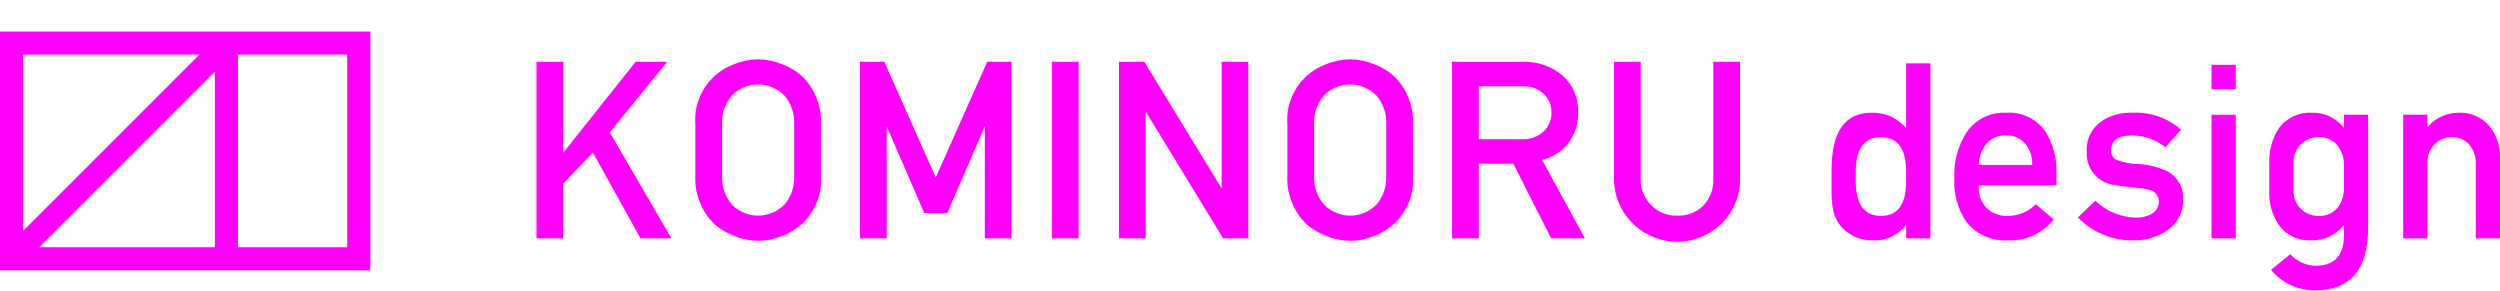
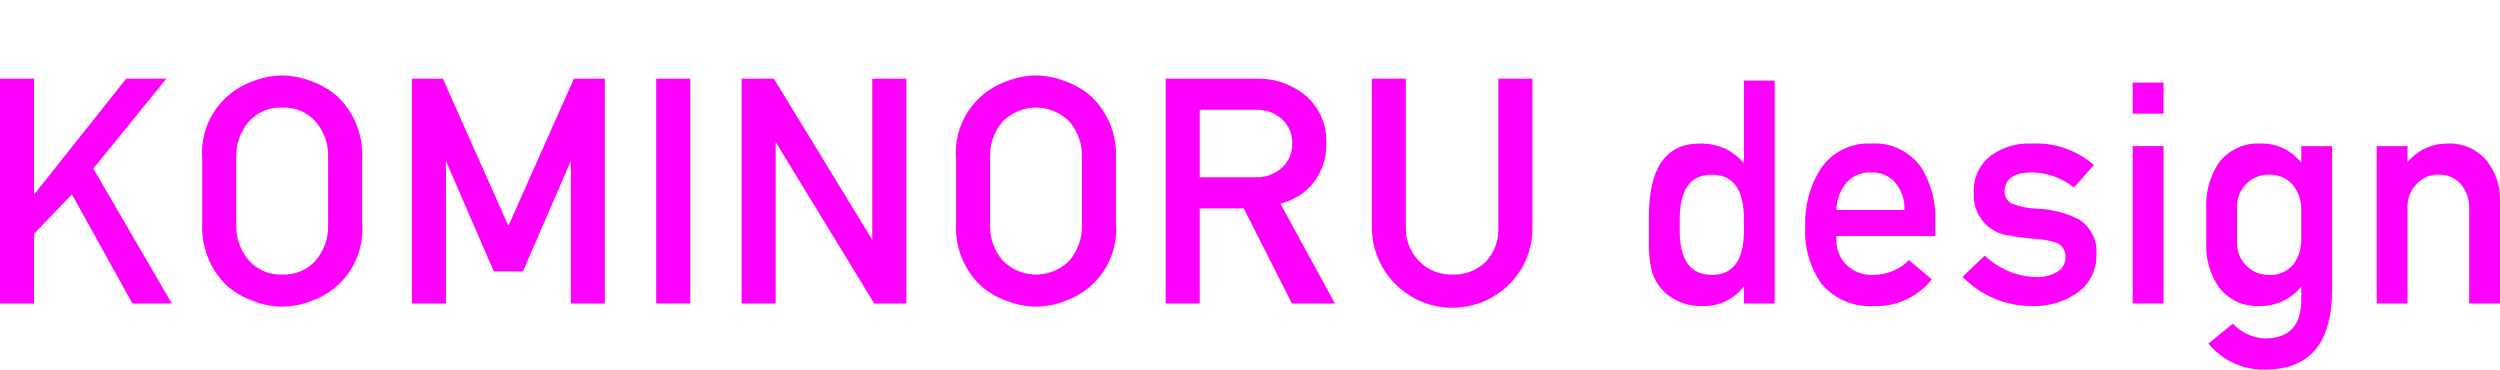
- <svg xmlns="http://www.w3.org/2000/svg" id="b480b36e-9089-42fd-b6fe-6eec8072ae75" data-name="レイヤー 1" width="195.149" height="22.658" viewBox="0 0 195.149 22.658">
-   <path d="M52.409,18.603H49.995l-3.711-6.69-2.32,2.42v4.27H41.879V4.824h2.086V11.93l5.649-7.106h2.464l-4.481,5.51Z" style="fill: #f0f" />
-   <path d="M64.081,13.663A4.639,4.639,0,0,1,61.03,18.425a5.013,5.013,0,0,1-1.85.374,5.098,5.098,0,0,1-1.821-.364,4.946,4.946,0,0,1-1.584-.934,4.955,4.955,0,0,1-1.496-3.838V9.765A4.641,4.641,0,0,1,57.33,5.002a5.009,5.009,0,0,1,1.85-.374,5.112,5.112,0,0,1,1.821.364,4.983,4.983,0,0,1,1.585.935,4.958,4.958,0,0,1,1.496,3.838Zm-2.086.118V9.647a3.197,3.197,0,0,0-.758-2.185,2.875,2.875,0,0,0-4.114,0,3.196,3.196,0,0,0-.758,2.185v4.134a3.171,3.171,0,0,0,.768,2.185,2.864,2.864,0,0,0,4.104,0A3.196,3.196,0,0,0,61.995,13.781Z" style="fill: #f0f" />
-   <path d="M78.961,18.603H76.875v-8.74l-2.933,6.771H72.151l-2.933-6.77v8.739H67.132V4.824H69.03l3.994,8.973h.045l3.994-8.973h1.899Z" style="fill: #f0f" />
-   <path d="M84.197,18.603H82.11V4.824h2.086Z" style="fill: #f0f" />
-   <path d="M97.443,18.603H95.475l-6.043-9.9v9.9H87.346V4.824h1.979l6.032,9.882V4.824h2.086Z" style="fill: #f0f" />
-   <path d="M110.295,13.663a4.639,4.639,0,0,1-3.051,4.763,5.006,5.006,0,0,1-1.85.374,5.095,5.095,0,0,1-1.821-.364,4.947,4.947,0,0,1-1.585-.934,4.955,4.955,0,0,1-1.496-3.838V9.765a4.641,4.641,0,0,1,3.051-4.763,5.011,5.011,0,0,1,1.85-.374,5.11,5.11,0,0,1,1.82.364,4.985,4.985,0,0,1,1.585.935,4.957,4.957,0,0,1,1.495,3.838Zm-2.086.118V9.647a3.194,3.194,0,0,0-.758-2.185,2.875,2.875,0,0,0-4.114,0,3.197,3.197,0,0,0-.758,2.185v4.134a3.172,3.172,0,0,0,.768,2.185,2.864,2.864,0,0,0,4.104,0A3.193,3.193,0,0,0,108.209,13.781Z" style="fill: #f0f" />
-   <path d="M123.719,18.603h-2.637l-2.953-5.827H115.433v5.827h-2.087V4.824h5.512a4.573,4.573,0,0,1,3.1,1.063,3.625,3.625,0,0,1,1.23,2.893,3.723,3.723,0,0,1-1.101,2.775,3.807,3.807,0,0,1-1.713.925ZM121.102,8.8a1.919,1.919,0,0,0-.631-1.501,2.267,2.267,0,0,0-1.574-.566H115.433v4.134h3.444a2.281,2.281,0,0,0,1.584-.575A1.912,1.912,0,0,0,121.102,8.8Z" style="fill: #f0f" />
-   <path d="M135.825,13.859a4.82,4.82,0,0,1-1.388,3.543,4.941,4.941,0,0,1-8.454-3.543V4.824H128.07v9.133a2.811,2.811,0,0,0,.808,2.047,2.711,2.711,0,0,0,2.027.827,2.756,2.756,0,0,0,2.066-.787,2.862,2.862,0,0,0,.768-2.087V4.824h2.086Z" style="fill: #f0f" />
-   <path d="M150.685,18.603h-1.89V17.54a2.996,2.996,0,0,1-2.559,1.221,3.277,3.277,0,0,1-1.988-.591,2.863,2.863,0,0,1-1.141-1.712,7.518,7.518,0,0,1-.139-1.693V13.289q0-4.488,3.11-4.488a3.59,3.59,0,0,1,1.732.394,4.577,4.577,0,0,1,.984.788V4.942h1.89Zm-1.89-4.466v-.713q0-2.715-1.968-2.715t-1.969,2.715v.713q0,2.714,1.969,2.714Q148.795,16.851,148.795,14.137Z" style="fill: #f0f" />
-   <path d="M160.527,14.469h-6.062v.176a2.132,2.132,0,0,0,.62,1.601,2.223,2.223,0,0,0,1.624.605,3.043,3.043,0,0,0,2.204-.905l1.398,1.181a4.297,4.297,0,0,1-3.523,1.634,3.874,3.874,0,0,1-3.248-1.378,5.526,5.526,0,0,1-.984-3.483,6.135,6.135,0,0,1,.926-3.524A3.513,3.513,0,0,1,156.59,8.8a3.474,3.474,0,0,1,3.07,1.456,5.822,5.822,0,0,1,.866,3.386Zm-1.89-1.595a2.403,2.403,0,0,0-.531-1.633,1.835,1.835,0,0,0-1.496-.67,1.91,1.91,0,0,0-1.545.64,2.745,2.745,0,0,0-.601,1.663Z" style="fill: #f0f" />
-   <path d="M170.408,15.591a2.768,2.768,0,0,1-1.239,2.401,4.516,4.516,0,0,1-2.678.768,5.854,5.854,0,0,1-4.291-1.791l1.358-1.299a4.732,4.732,0,0,0,3.169,1.318,2.427,2.427,0,0,0,1.201-.275,1.071,1.071,0,0,0,.59-.984.905.905,0,0,0-.669-.886,5.352,5.352,0,0,0-1.2-.197q-1.044-.098-1.536-.196a2.47,2.47,0,0,1-2.224-2.618,2.686,2.686,0,0,1,1.062-2.303,3.986,3.986,0,0,1,2.5-.729,5.356,5.356,0,0,1,3.799,1.319L169.03,11.497a4.171,4.171,0,0,0-2.598-.925q-1.654,0-1.654,1.201a.795.795,0,0,0,.492.729,4.797,4.797,0,0,0,1.556.295,6.035,6.035,0,0,1,2.499.65A2.331,2.331,0,0,1,170.408,15.591Z" style="fill: #f0f" />
-   <path d="M174.522,6.97h-1.891V5.061h1.891Zm0,11.633h-1.891V8.958h1.891Z" style="fill: #f0f" />
-   <path d="M184.854,17.756q0,4.901-4.094,4.901a4.331,4.331,0,0,1-3.483-1.595l1.495-1.22a2.797,2.797,0,0,0,1.969.905q2.224,0,2.225-2.367V17.56a3.156,3.156,0,0,1-2.559,1.2,2.927,2.927,0,0,1-2.5-1.161,4.419,4.419,0,0,1-.768-2.717v-2.106a4.668,4.668,0,0,1,.768-2.795A3.002,3.002,0,0,1,180.465,8.8a3.042,3.042,0,0,1,2.5,1.181V8.958h1.889Zm-1.889-3.164V12.889a2.343,2.343,0,0,0-.521-1.555,1.785,1.785,0,0,0-1.447-.624,1.902,1.902,0,0,0-1.407.565,1.927,1.927,0,0,0-.561,1.416V14.87a1.929,1.929,0,0,0,.561,1.417,1.903,1.903,0,0,0,1.407.564,1.817,1.817,0,0,0,1.496-.654A2.558,2.558,0,0,0,182.965,14.592Z" style="fill: #f0f" />
-   <path d="M195.149,18.603h-1.89v-5.812a2.22,2.22,0,0,0-.502-1.493A1.728,1.728,0,0,0,191.37,10.71a1.768,1.768,0,0,0-1.348.58,1.98,1.98,0,0,0-.541,1.404v5.91H187.59V8.958h1.891V9.942A3.131,3.131,0,0,1,191.92,8.8a2.953,2.953,0,0,1,2.402,1.043,3.768,3.768,0,0,1,.826,2.539Z" style="fill: #f0f" />
-   <rect x="6.034" y="-1.772" width="16.834" height="27.102" transform="translate(26.2299 -2.6722) rotate(90)" style="fill: none;stroke: #f0f;stroke-miterlimit: 10;stroke-width: 1.8px" />
-   <polyline points="0.9 20.196 17.673 3.423 17.673 20.196" style="fill: none;stroke: #f0f;stroke-linejoin: bevel;stroke-width: 1.8px" />
+ <svg xmlns="http://www.w3.org/2000/svg" id="ef455baa-27cd-4f5d-8216-b8be0d6afaec" data-name="レイヤー 1" width="153.27" height="22.658" viewBox="0 0 153.27 22.658">
+   <path d="M10.53,18.603H8.117l-3.71-6.69-2.32,2.42v4.27H0V4.824H2.086V11.93l5.649-7.106H10.2l-4.481,5.51Z" style="fill: #f0f" />
+   <path d="M22.202,13.663a4.639,4.639,0,0,1-3.051,4.763,5.013,5.013,0,0,1-1.85.374,5.097,5.097,0,0,1-1.821-.364,4.947,4.947,0,0,1-1.585-.934A4.955,4.955,0,0,1,12.4,13.663V9.765a4.641,4.641,0,0,1,3.051-4.763,5.009,5.009,0,0,1,1.85-.374,5.112,5.112,0,0,1,1.821.364,4.984,4.984,0,0,1,1.584.935,4.958,4.958,0,0,1,1.496,3.838Zm-2.086.118V9.647a3.196,3.196,0,0,0-.758-2.185,2.594,2.594,0,0,0-2.057-.866,2.595,2.595,0,0,0-2.057.866,3.197,3.197,0,0,0-.758,2.185v4.134a3.172,3.172,0,0,0,.768,2.185,2.602,2.602,0,0,0,2.047.866,2.594,2.594,0,0,0,2.057-.866A3.196,3.196,0,0,0,20.116,13.781Z" style="fill: #f0f" />
+   <path d="M37.083,18.603H34.996v-8.74l-2.933,6.771H30.272l-2.933-6.77v8.739H25.253V4.824h1.899l3.994,8.973H31.19l3.994-8.973h1.898Z" style="fill: #f0f" />
+   <path d="M42.318,18.603H40.231V4.824h2.087Z" style="fill: #f0f" />
+   <path d="M55.564,18.603H53.596l-6.043-9.9v9.9H45.467V4.824h1.979l6.032,9.882V4.824H55.564Z" style="fill: #f0f" />
+   <path d="M68.416,13.663a4.639,4.639,0,0,1-3.051,4.763,5.006,5.006,0,0,1-1.85.374,5.095,5.095,0,0,1-1.821-.364,4.948,4.948,0,0,1-1.585-.934,4.955,4.955,0,0,1-1.496-3.838V9.765A4.641,4.641,0,0,1,61.666,5.002a5.011,5.011,0,0,1,1.85-.374,5.109,5.109,0,0,1,1.82.364,4.987,4.987,0,0,1,1.585.935,4.957,4.957,0,0,1,1.495,3.838Zm-2.086.118V9.647a3.195,3.195,0,0,0-.758-2.185,2.875,2.875,0,0,0-4.114,0,3.196,3.196,0,0,0-.758,2.185v4.134a3.171,3.171,0,0,0,.768,2.185,2.864,2.864,0,0,0,4.104,0A3.194,3.194,0,0,0,66.331,13.781Z" style="fill: #f0f" />
+   <path d="M81.84,18.603H79.204l-2.953-5.827H73.554v5.827H71.467V4.824H76.979a4.573,4.573,0,0,1,3.1,1.063,3.625,3.625,0,0,1,1.23,2.893,3.723,3.723,0,0,1-1.102,2.775,3.806,3.806,0,0,1-1.713.925ZM79.223,8.8a1.92,1.92,0,0,0-.631-1.501,2.267,2.267,0,0,0-1.574-.566H73.554v4.134h3.444a2.281,2.281,0,0,0,1.584-.575A1.912,1.912,0,0,0,79.223,8.8Z" style="fill: #f0f" />
+   <path d="M93.946,13.859a4.82,4.82,0,0,1-1.388,3.543A4.941,4.941,0,0,1,84.104,13.859V4.824h2.087v9.133a2.811,2.811,0,0,0,.808,2.047,2.711,2.711,0,0,0,2.027.827,2.756,2.756,0,0,0,2.066-.787,2.863,2.863,0,0,0,.768-2.087V4.824h2.086Z" style="fill: #f0f" />
+   <path d="M108.806,18.603h-1.89V17.54a2.996,2.996,0,0,1-2.559,1.221A3.277,3.277,0,0,1,102.37,18.17a2.863,2.863,0,0,1-1.141-1.712,7.518,7.518,0,0,1-.139-1.693V13.289q0-4.488,3.11-4.488a3.59,3.59,0,0,1,1.731.394,4.577,4.577,0,0,1,.984.788V4.942h1.89Zm-1.89-4.466v-.713q0-2.715-1.968-2.715T102.98,13.424v.713q0,2.714,1.969,2.714T106.916,14.137Z" style="fill: #f0f" />
+   <path d="M118.648,14.469h-6.062v.176a2.132,2.132,0,0,0,.62,1.601,2.223,2.223,0,0,0,1.624.605,3.043,3.043,0,0,0,2.204-.905l1.398,1.181a4.297,4.297,0,0,1-3.523,1.634,3.875,3.875,0,0,1-3.248-1.378,5.526,5.526,0,0,1-.984-3.483,6.135,6.135,0,0,1,.926-3.524A3.512,3.512,0,0,1,114.711,8.8a3.474,3.474,0,0,1,3.07,1.456,5.821,5.821,0,0,1,.866,3.386Zm-1.89-1.595a2.403,2.403,0,0,0-.531-1.633,1.835,1.835,0,0,0-1.496-.67,1.91,1.91,0,0,0-1.545.64,2.745,2.745,0,0,0-.601,1.663Z" style="fill: #f0f" />
+   <path d="M128.529,15.591a2.769,2.769,0,0,1-1.239,2.401,4.516,4.516,0,0,1-2.678.768,5.854,5.854,0,0,1-4.291-1.791l1.358-1.299a4.733,4.733,0,0,0,3.169,1.318,2.427,2.427,0,0,0,1.201-.275,1.071,1.071,0,0,0,.59-.984.905.905,0,0,0-.669-.886,5.35,5.35,0,0,0-1.2-.197q-1.044-.098-1.536-.196a2.47,2.47,0,0,1-2.224-2.618,2.686,2.686,0,0,1,1.062-2.303,3.986,3.986,0,0,1,2.5-.729,5.356,5.356,0,0,1,3.799,1.319l-1.221,1.378a4.172,4.172,0,0,0-2.598-.925q-1.654,0-1.654,1.201a.795.795,0,0,0,.492.729,4.797,4.797,0,0,0,1.556.295,6.035,6.035,0,0,1,2.499.65A2.331,2.331,0,0,1,128.529,15.591Z" style="fill: #f0f" />
+   <path d="M132.643,6.97h-1.891V5.061h1.891Zm0,11.633h-1.891V8.958h1.891Z" style="fill: #f0f" />
+   <path d="M142.975,17.756q0,4.901-4.094,4.901a4.332,4.332,0,0,1-3.483-1.595l1.495-1.22a2.797,2.797,0,0,0,1.969.905q2.224,0,2.225-2.367V17.56a3.155,3.155,0,0,1-2.559,1.2,2.927,2.927,0,0,1-2.5-1.161,4.419,4.419,0,0,1-.767-2.717v-2.106a4.668,4.668,0,0,1,.767-2.795A3.002,3.002,0,0,1,138.586,8.8a3.042,3.042,0,0,1,2.5,1.181V8.958h1.889Zm-1.889-3.164V12.889a2.343,2.343,0,0,0-.521-1.555,1.784,1.784,0,0,0-1.447-.624,1.902,1.902,0,0,0-1.407.565,1.927,1.927,0,0,0-.561,1.416V14.87a1.929,1.929,0,0,0,.561,1.417,1.903,1.903,0,0,0,1.407.564,1.817,1.817,0,0,0,1.496-.654A2.558,2.558,0,0,0,141.086,14.592Z" style="fill: #f0f" />
+   <path d="M153.27,18.603h-1.89v-5.812a2.219,2.219,0,0,0-.502-1.493,1.727,1.727,0,0,0-1.388-.589,1.767,1.767,0,0,0-1.348.58,1.979,1.979,0,0,0-.541,1.404v5.91h-1.891V8.958h1.891V9.942A3.131,3.131,0,0,1,150.042,8.8a2.953,2.953,0,0,1,2.402,1.043,3.768,3.768,0,0,1,.826,2.539Z" style="fill: #f0f" />
</svg>
